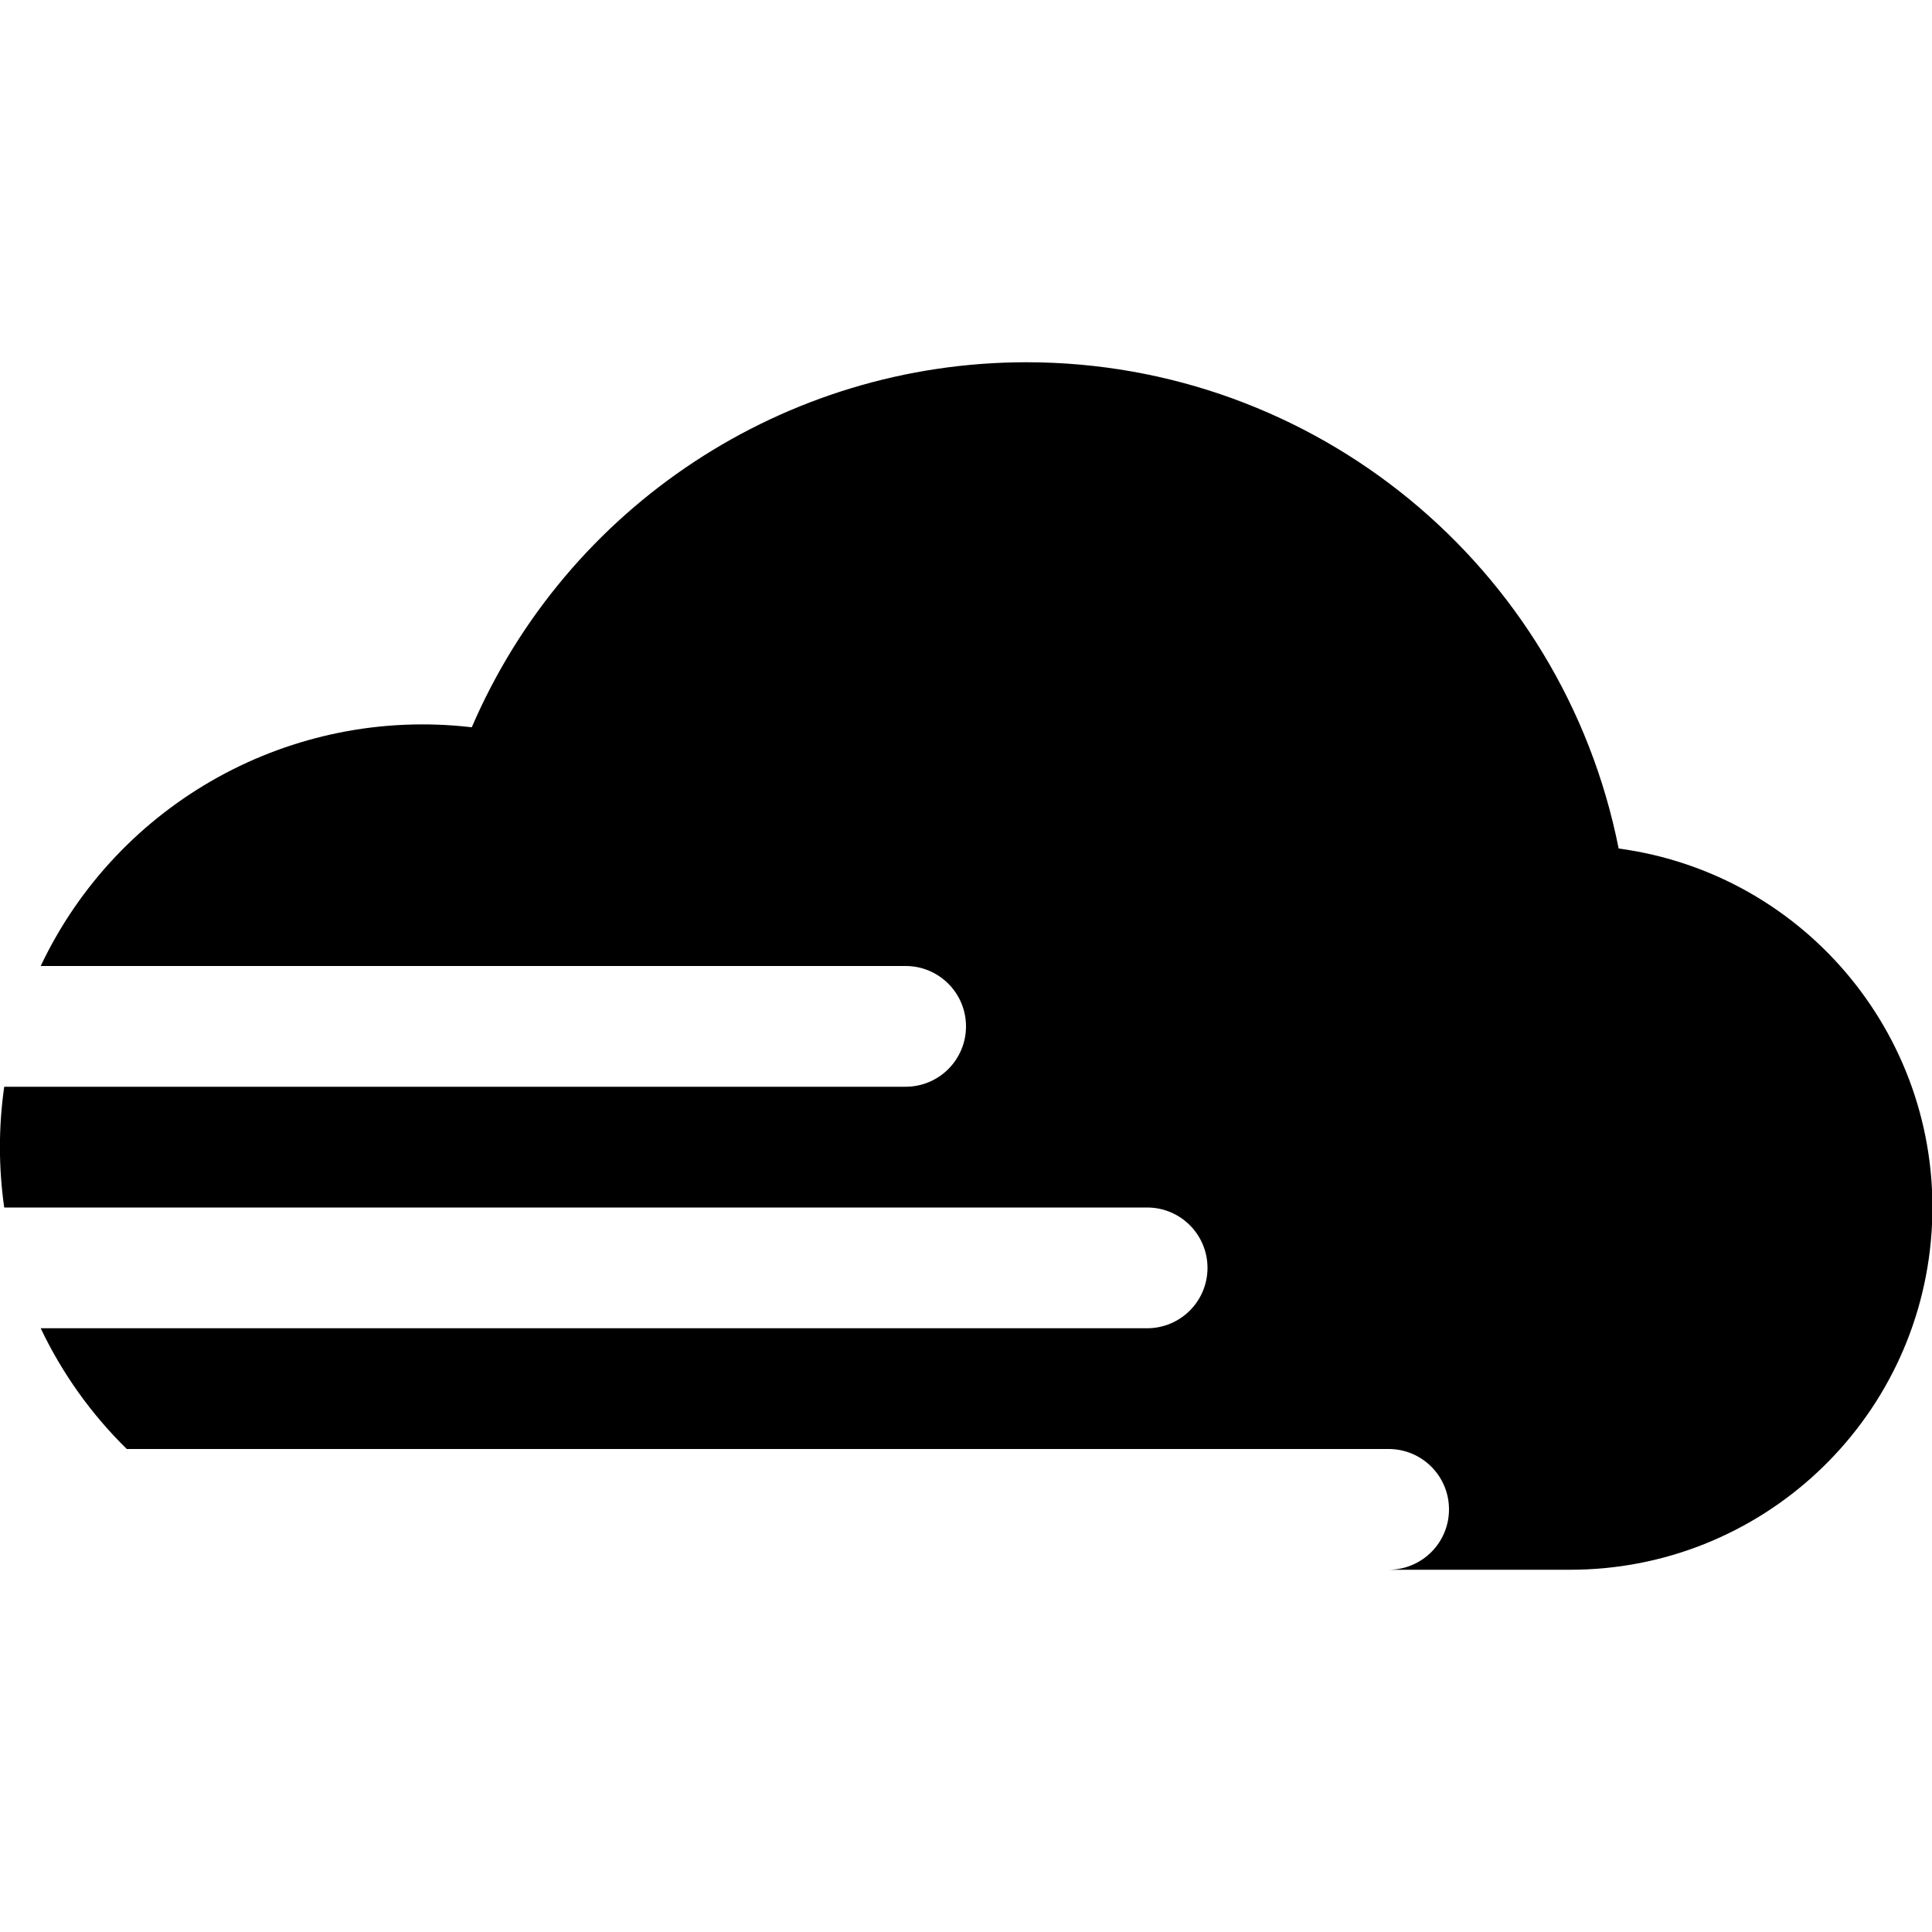
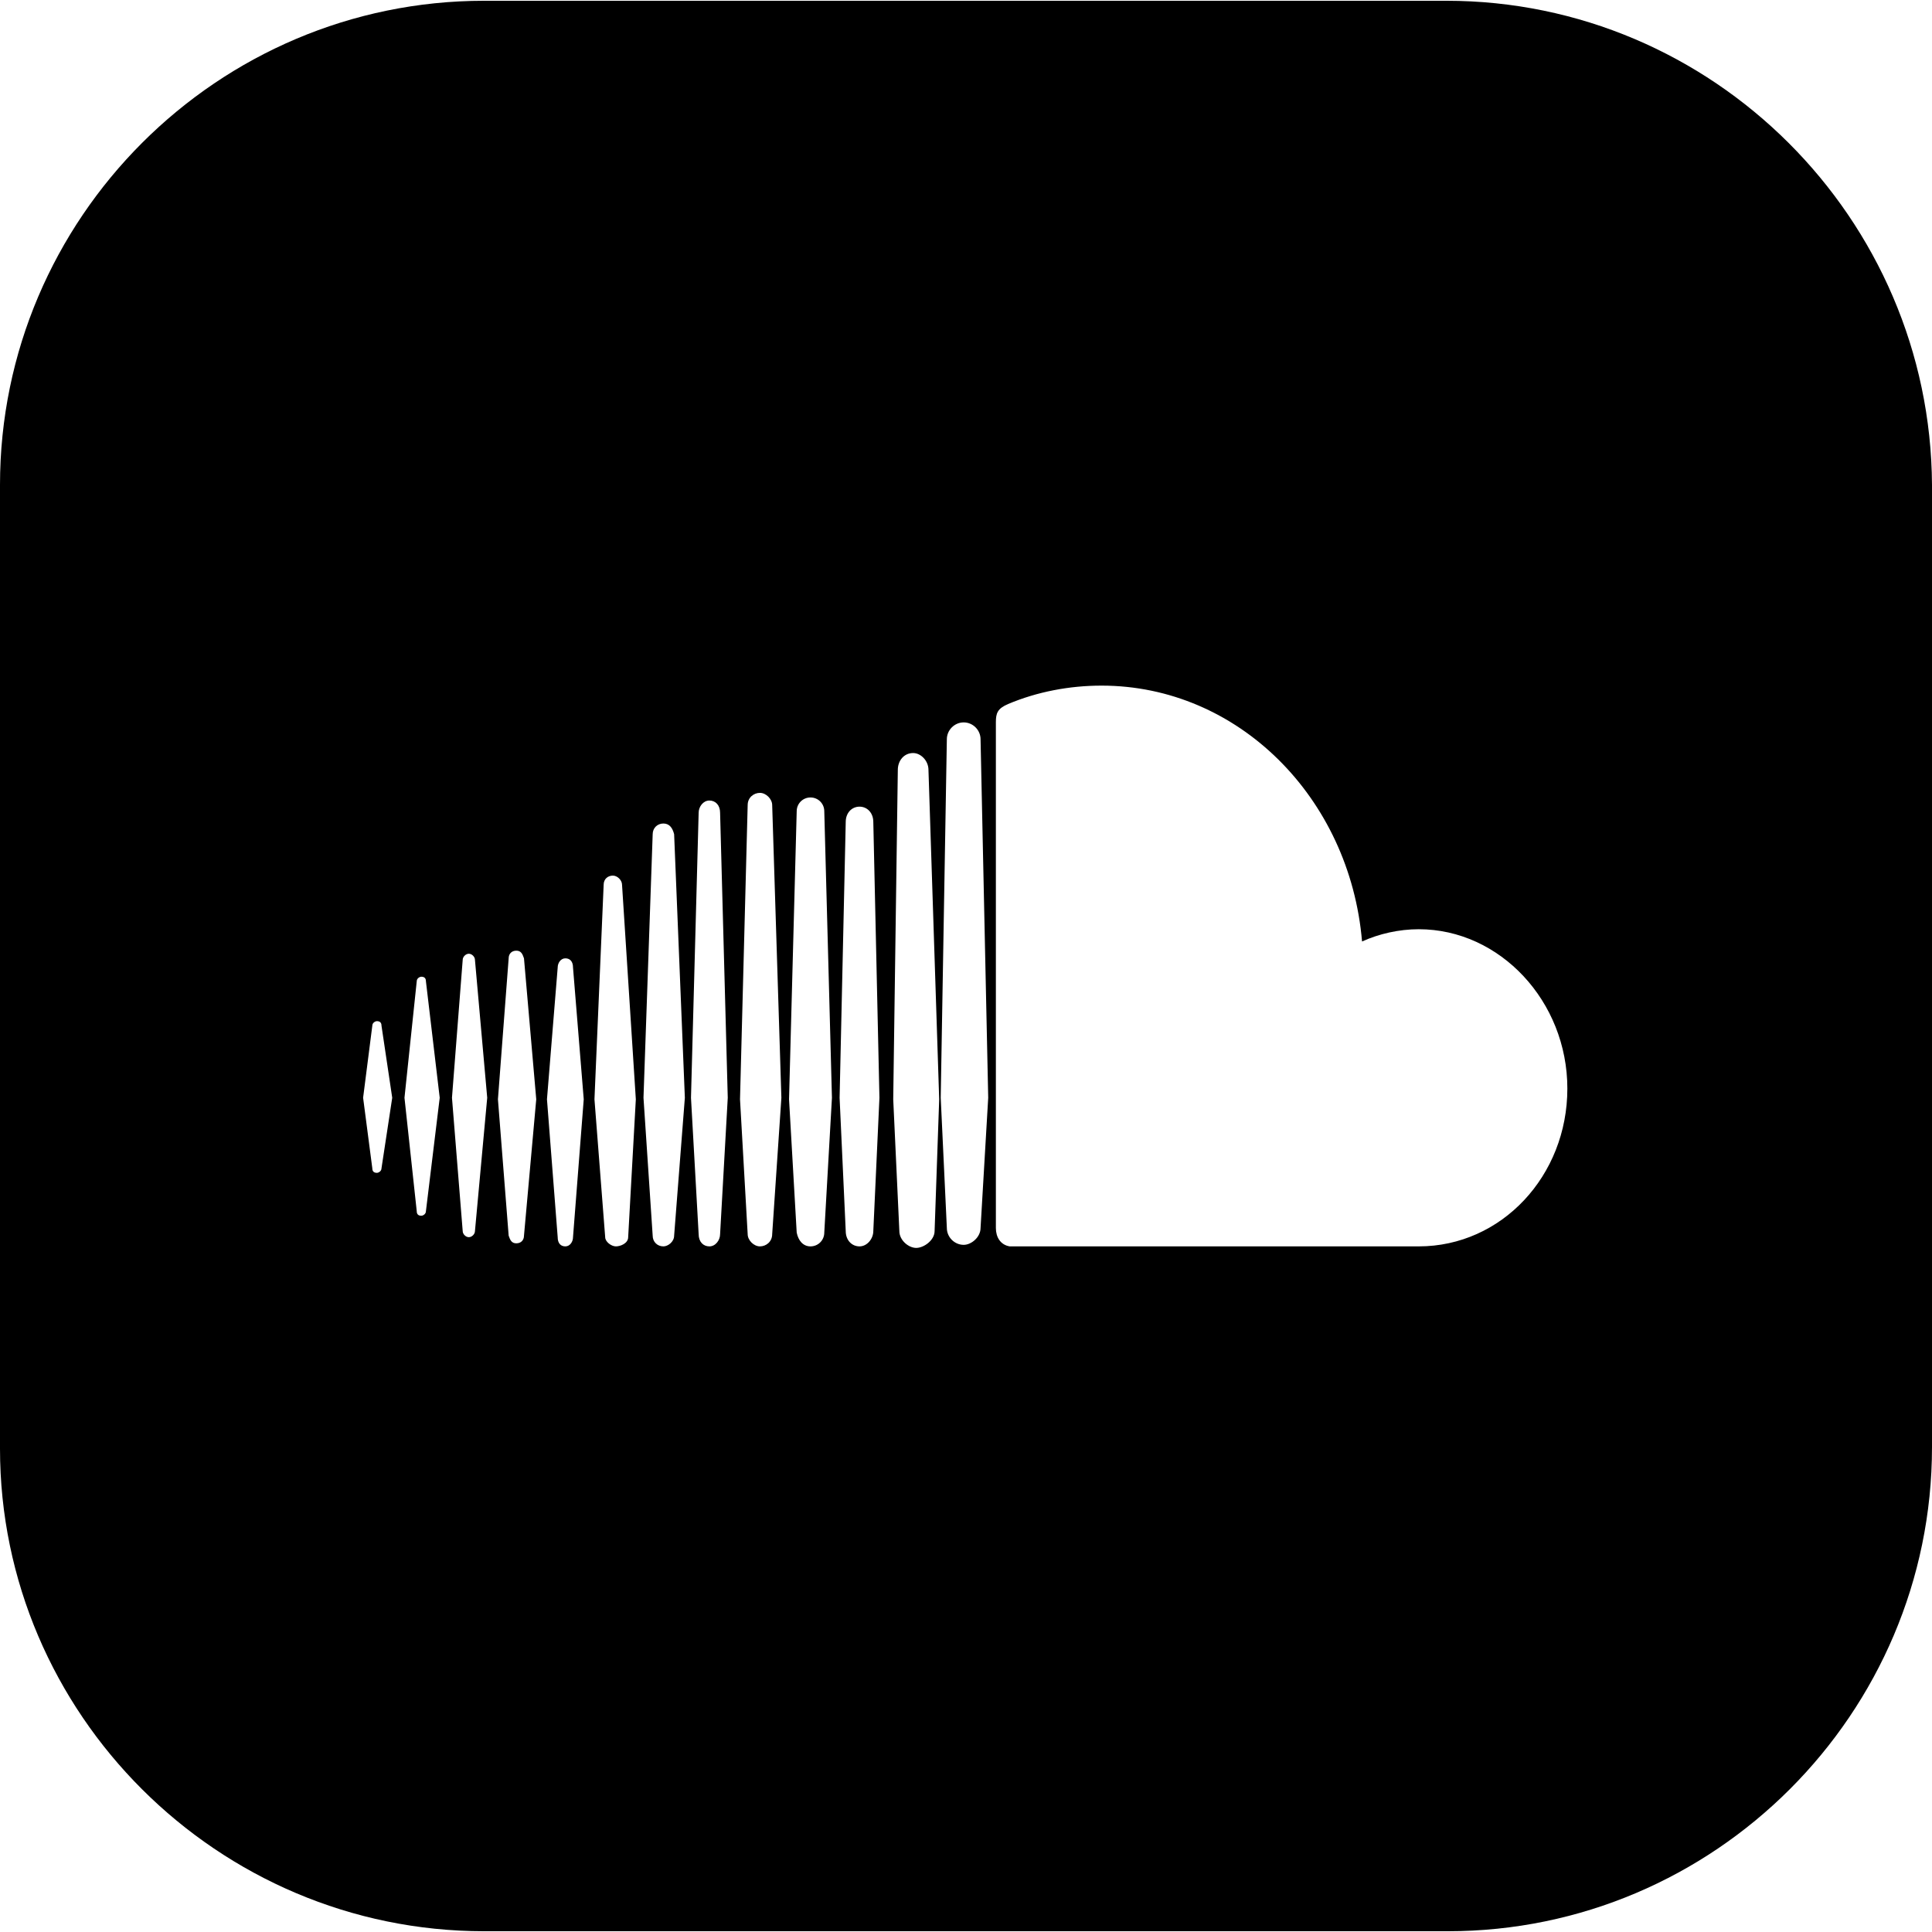
- <svg xmlns="http://www.w3.org/2000/svg" width="16" height="16" fill="currentColor" class="bi bi-cloud-fog2-fill" viewBox="0 0 16 16">
-   <path d="M8.5 3a5.001 5.001 0 0 1 4.905 4.027A3 3 0 0 1 13 13h-1.5a.5.5 0 0 0 0-1H1.05a3.51 3.51 0 0 1-.713-1H9.5a.5.5 0 0 0 0-1H.035a3.53 3.53 0 0 1 0-1H7.5a.5.5 0 0 0 0-1H.337a3.5 3.5 0 0 1 3.57-1.977A5.001 5.001 0 0 1 8.5 3z" />
+ <svg xmlns="http://www.w3.org/2000/svg" fill="#000000" height="800px" width="800px" version="1.1" id="Layer_1" viewBox="0 0 504.4 504.4" xml:space="preserve">
+   <g>
+     <g>
+       <path d="M377.6,0.2H126.4C56.8,0.2,0,57,0,126.6v251.6c0,69.2,56.8,126,126.4,126H378c69.6,0,126.4-56.8,126.4-126.4V126.6    C504,57,447.2,0.2,377.6,0.2z M99.6,305c0,0.8-0.8,1.2-1.2,1.2c-0.8,0-1.2-0.4-1.2-1.2l-2.4-18.4l2.4-18.8c0-0.8,0.8-1.2,1.2-1.2    c0.8,0,1.2,0.4,1.2,1.2l2.8,18.8L99.6,305z M111.2,316.2c0,0.8-0.8,1.2-1.2,1.2c-0.8,0-1.2-0.4-1.2-1.2l-3.2-29.6l3.2-30.4    c0-0.8,0.8-1.2,1.2-1.2c0.8,0,1.2,0.4,1.2,1.2l3.6,30.4L111.2,316.2z M124,321.4c0,0.8-0.8,1.6-1.6,1.6c-0.8,0-1.6-0.8-1.6-1.6    l-2.8-34.8l2.8-36c0-0.8,0.8-1.6,1.6-1.6s1.6,0.8,1.6,1.6l3.2,36L124,321.4z M136.8,322.6c0,1.2-0.8,2-2,2c-1.2,0-1.6-0.8-2-2    L130,287l2.8-36.8c0-1.2,0.8-2,2-2c1.2,0,1.6,0.8,2,2L140,287L136.8,322.6z M149.6,323c0,1.2-0.8,2.4-2,2.4c-1.2,0-2-0.8-2-2.4    l-2.8-36l2.8-34.4c0-1.2,0.8-2.4,2-2.4c1.2,0,2,0.8,2,2.4l2.8,34.4L149.6,323z M164,323c0,1.6-2,2.4-3.2,2.4    c-1.2,0-2.8-1.2-2.8-2.4l-2.8-36l2.4-56c0-1.6,1.2-2.4,2.4-2.4s2.4,1.2,2.4,2.4l3.6,56L164,323z M176,322.6c0,1.6-1.6,2.8-2.8,2.8    c-1.6,0-2.8-1.2-2.8-2.8l-2.4-36l2.4-68.8c0-1.6,1.2-2.8,2.8-2.8c1.6,0,2.4,1.2,2.8,2.8l2.8,68.8L176,322.6z M188,322.2    c0,1.6-1.2,3.2-2.8,3.2c-1.6,0-2.8-1.2-2.8-3.2l-2-35.6l2-74.4c0-1.6,1.2-3.2,2.8-3.2c1.6,0,2.8,1.2,2.8,3.2l2,74.4L188,322.2z     M201.6,322.2c0,2-1.6,3.2-3.2,3.2c-1.6,0-3.2-1.6-3.2-3.2l-2-35.2l2-76.8c0-2,1.6-3.2,3.2-3.2s3.2,1.6,3.2,3.2l2.4,76.4    L201.6,322.2z M215.2,321.8c0,2-1.6,3.6-3.6,3.6s-3.2-1.6-3.6-3.6l-2-34.8l2-75.2c0-2,1.6-3.6,3.6-3.6s3.6,1.6,3.6,3.6l2,74.8    L215.2,321.8z M228,321.4c0,2-1.6,4-3.6,4s-3.6-1.6-3.6-4l-1.6-34.8l1.6-72c0-2.4,1.6-4,3.6-4s3.6,1.6,3.6,4l1.6,72L228,321.4z     M244,321.4c0,2.4-2.8,4.4-4.8,4.4s-4.4-2-4.4-4.4l-1.6-34.4l1.2-86c0-2.4,1.6-4.4,4-4.4c2,0,4,2,4,4.4l2.8,86L244,321.4z     M256,320.6c0,2.4-2.4,4.4-4.4,4.4c-2.4,0-4.4-2-4.4-4.4l-1.6-34l1.6-93.6c0-2.4,2-4.4,4.4-4.4c2.4,0,4.4,2,4.4,4.4l2,93.6    L256,320.6z M370.4,325.4c-0.8,0-106.8,0-106.8,0c-2.4-0.4-3.6-2.4-3.6-4.8v-132c0-2.4,0.4-3.6,3.2-4.8c7.6-3.2,16-4.8,24.4-4.8    c35.6,0,64.8,29.2,68,66.8c4.4-2,9.6-3.2,14.8-3.2c21.2,0,38.8,18.8,38.8,41.6C409.2,307,392,325.4,370.4,325.4z" />
+     </g>
+   </g>
</svg>
